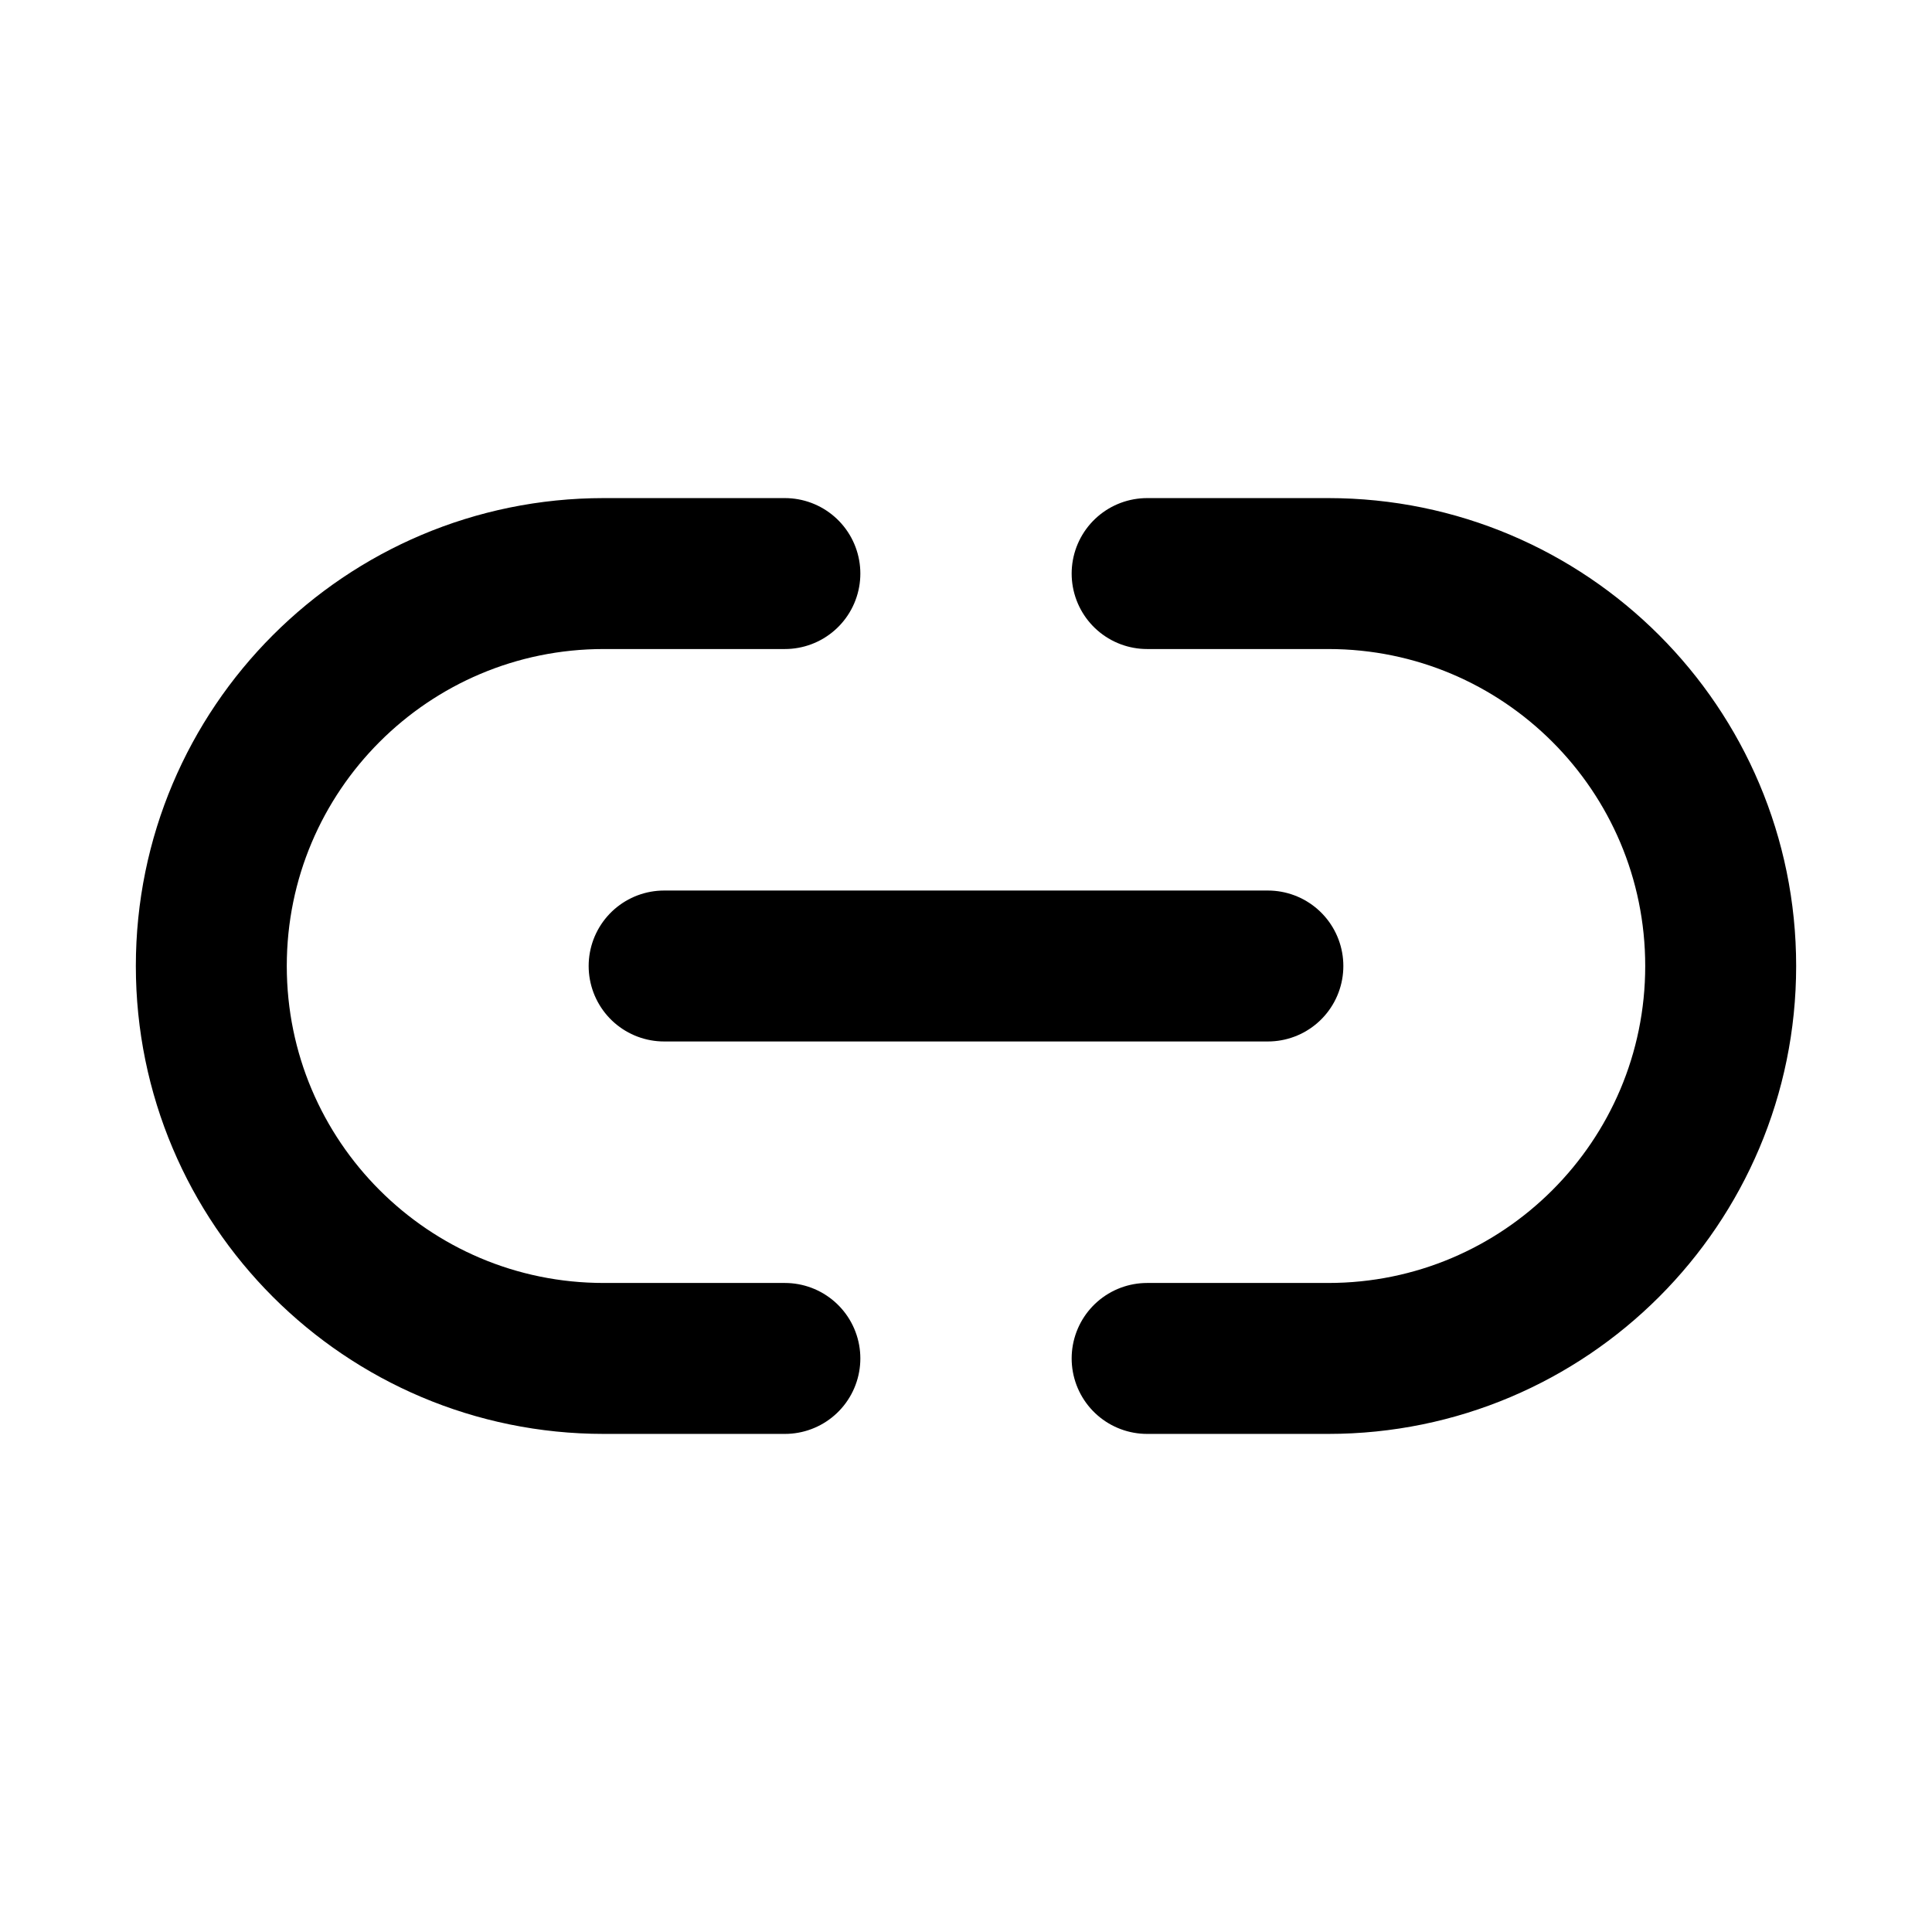
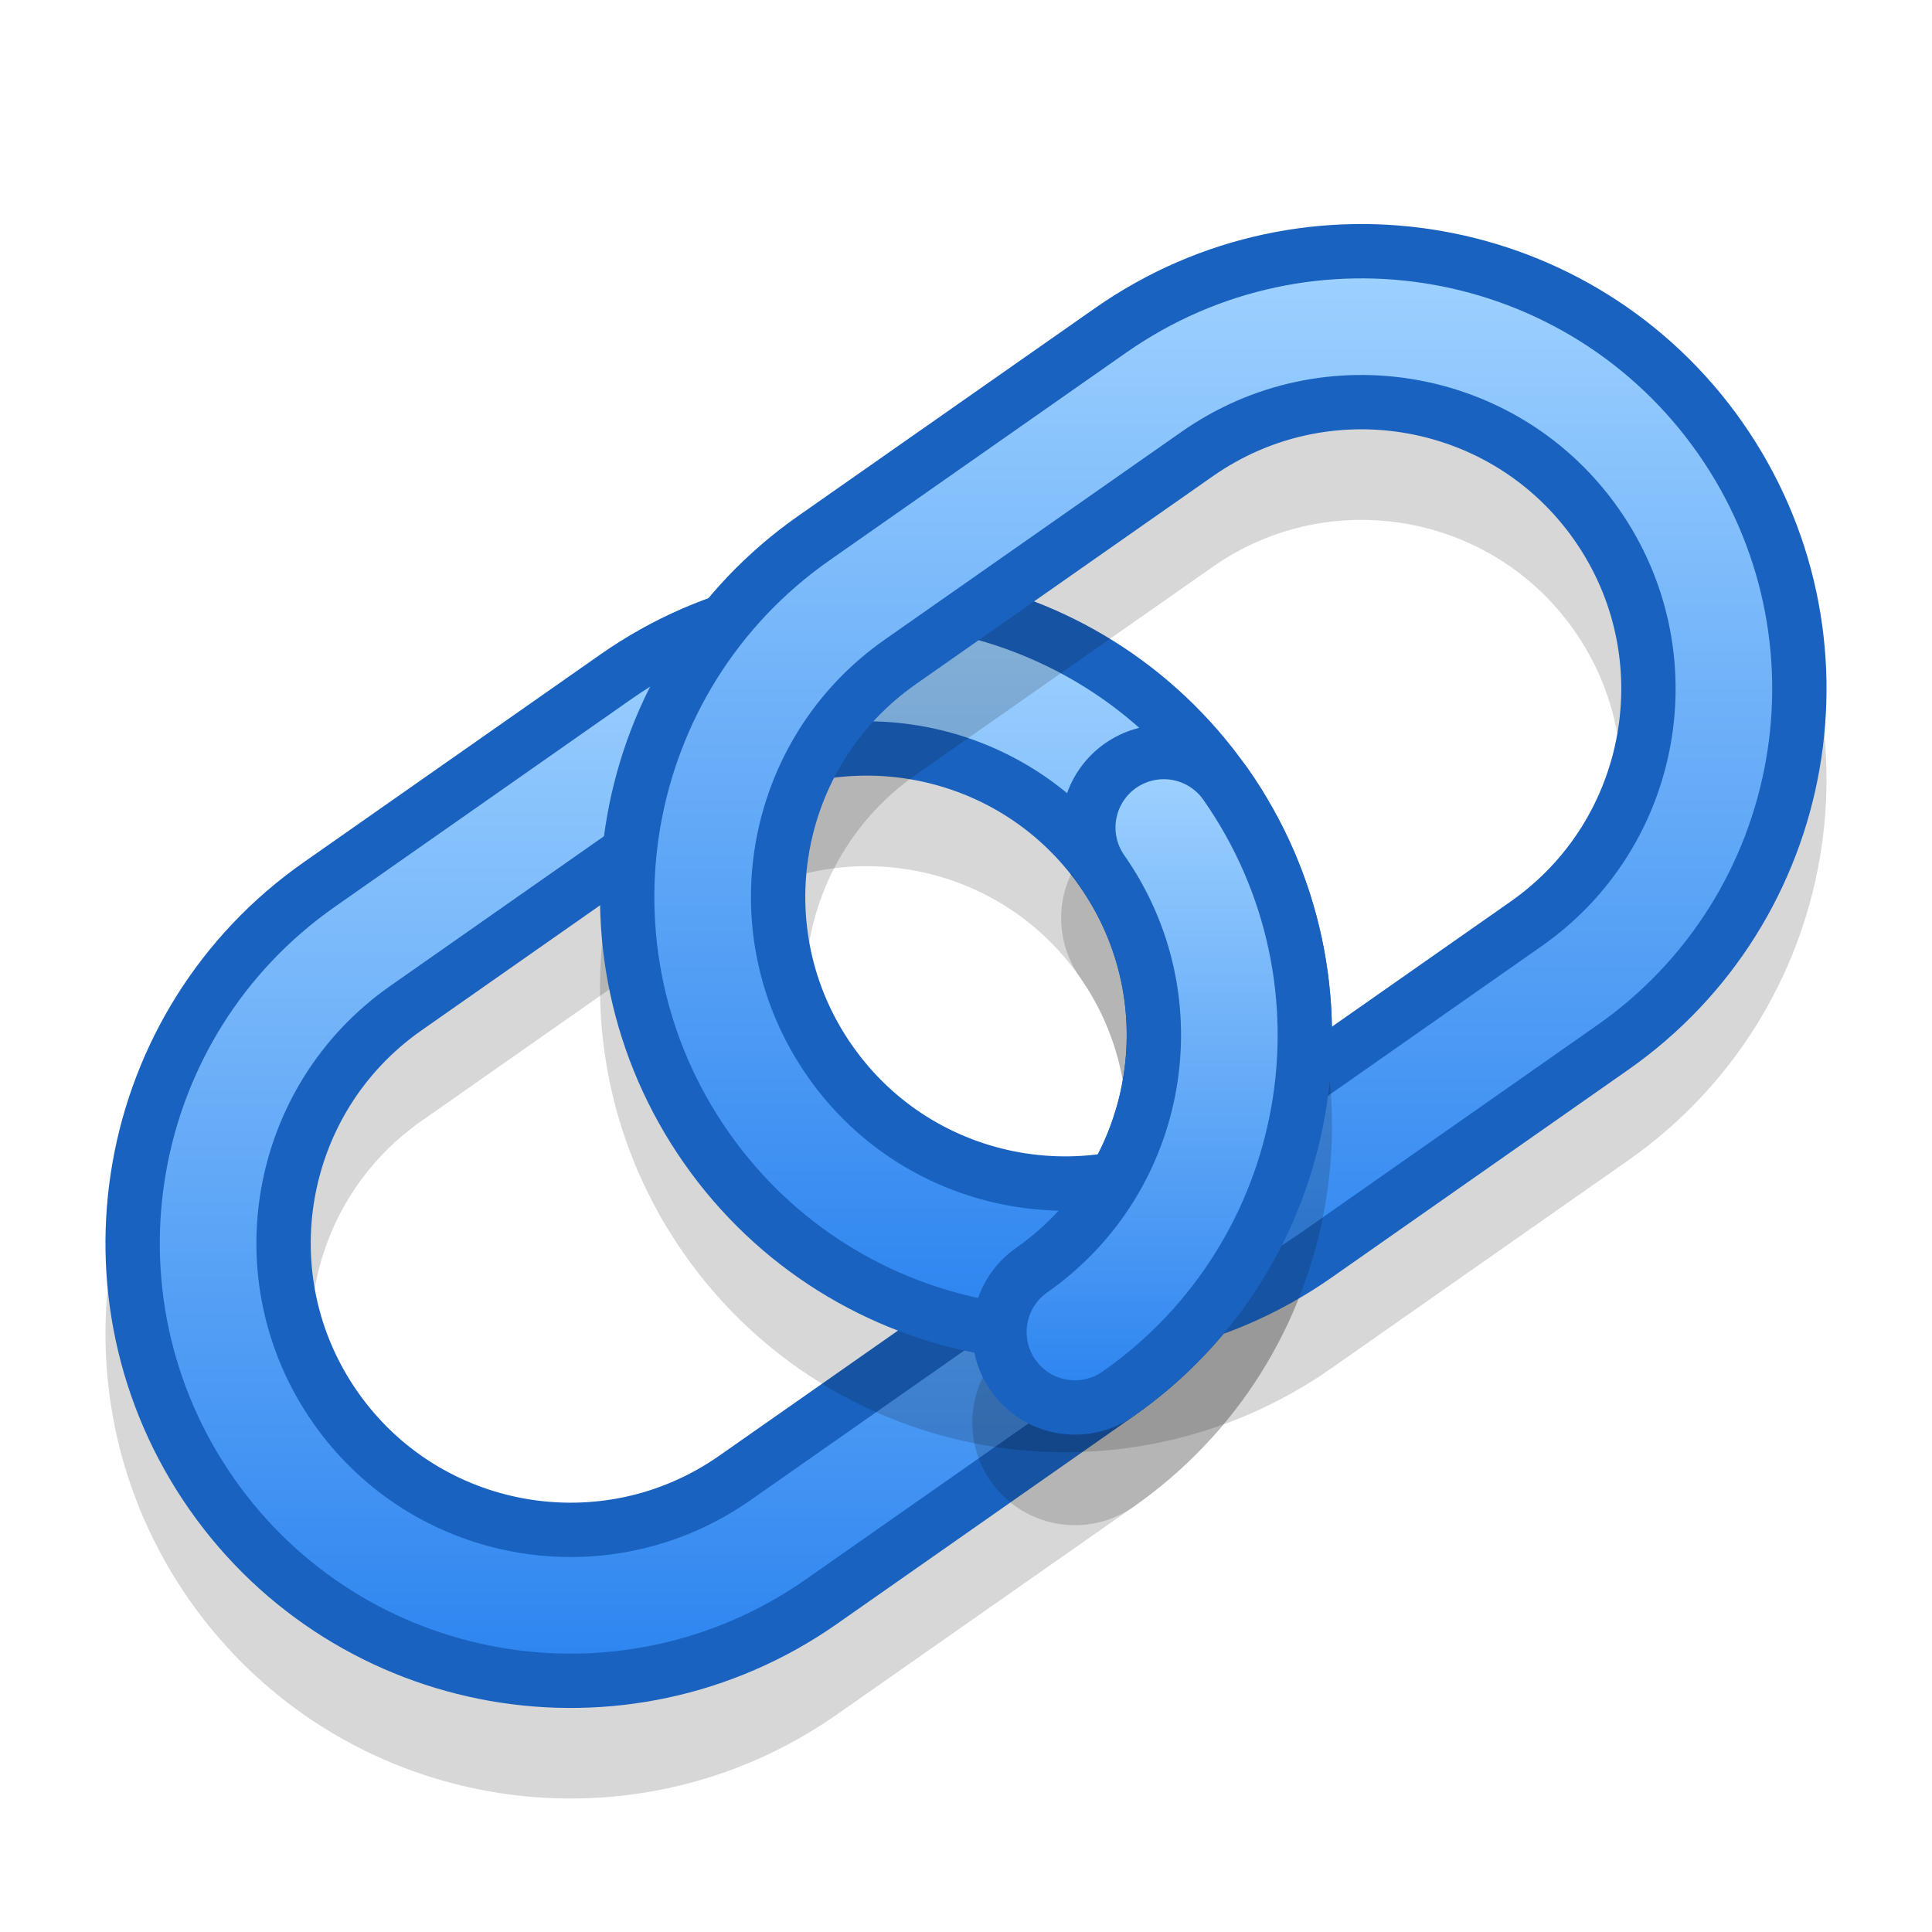
<svg xmlns="http://www.w3.org/2000/svg" viewBox="0 0 16 16">
-   <path d="M6.5 4.75H5A3.25 3.25 0 0 0 5 11.25H6.5M9.5 4.75H11A3.25 3.25 0 0 1 11 11.25H9.5M5.5 8H10.5" fill="none" stroke="currentColor" stroke-width="1.25" stroke-linecap="round" stroke-linejoin="round" />
+   <defs>
+     <linearGradient id="g0" gradientUnits="userSpaceOnUse" x2="0" y1="5.174" y2="13.694">
+       <stop offset="0" stop-color="#9cd0ff" />
+       <stop offset="1" stop-color="#2f86f0" />
+     </linearGradient>
+     <linearGradient id="g1" gradientUnits="userSpaceOnUse" x2="0" y1="2.306" y2="10.826">
+       <stop offset="0" stop-color="#9cd0ff" />
+       <stop offset="1" stop-color="#2f86f0" />
+     </linearGradient>
+     <linearGradient id="g2" gradientUnits="userSpaceOnUse" x2="0" y1="6.453" y2="11.431">
+       <stop offset="0" stop-color="#9cd0ff" />
+       <stop offset="1" stop-color="#2f86f0" />
+     </linearGradient>
+   </defs>
+   <path d="M3.003 8.587L5.46 6.866A3 3 -35 0 1 9.638 7.603L9.638 7.603A3 3 -35 0 1 8.902 11.781L6.444 13.502A3 3 -35 0 1 2.266 12.765L2.266 12.765A3 3 -35 0 1 3.003 8.587Z" fill="none" stroke="#000000" stroke-width="1.7" stroke-linecap="round" stroke-linejoin="round" stroke-opacity="0.16" />
+   <path class="accent" d="M3.003 7.837L5.46 6.116A3 3 -35 0 1 9.638 6.853L9.638 6.853A3 3 -35 0 1 8.902 11.031L6.444 12.752A3 3 -35 0 1 2.266 12.015L2.266 12.015A3 3 -35 0 1 3.003 7.837Z" fill="none" stroke="#1a62c0" stroke-width="1.7" stroke-linecap="round" stroke-linejoin="round" />
+   <path class="accent" d="M3.003 7.837L5.46 6.116A3 3 -35 0 1 9.638 6.853L9.638 6.853A3 3 -35 0 1 8.902 11.031L6.444 12.752A3 3 -35 0 1 2.266 12.015L2.266 12.015A3 3 -35 0 1 3.003 7.837Z" fill="none" stroke="url(#g0)" stroke-width="0.8" stroke-linecap="round" stroke-linejoin="round" />
+   <path d="M7.098 5.719L9.556 3.998A3 3 -35 0 1 13.734 4.735L13.734 4.735A3 3 -35 0 1 12.997 8.913L10.54 10.634A3 3 -35 0 1 6.362 9.897L6.362 9.897A3 3 -35 0 1 7.098 5.719Z" fill="none" stroke="#000000" stroke-width="1.7" stroke-linecap="round" stroke-linejoin="round" stroke-opacity="0.16" />
+   <path class="accent" d="M7.098 4.969L9.556 3.248A3 3 -35 0 1 13.734 3.985L13.734 3.985A3 3 -35 0 1 12.997 8.163L10.54 9.884A3 3 -35 0 1 6.362 9.147L6.362 9.147A3 3 -35 0 1 7.098 4.969Z" fill="none" stroke="#1a62c0" stroke-width="1.7" stroke-linecap="round" stroke-linejoin="round" />
+   <path class="accent" d="M7.098 4.969L9.556 3.248A3 3 -35 0 1 13.734 3.985L13.734 3.985A3 3 -35 0 1 12.997 8.163L10.54 9.884A3 3 -35 0 1 6.362 9.147L6.362 9.147A3 3 -35 0 1 7.098 4.969Z" fill="none" stroke="url(#g1)" stroke-width="0.8" stroke-linecap="round" stroke-linejoin="round" />
+   <path d="M9.638 7.603A3 3 -35 0 1 8.902 11.781" fill="none" stroke="#000000" stroke-width="1.7" stroke-linecap="round" stroke-linejoin="round" stroke-opacity="0.16" />
+   <path class="accent" d="M9.638 6.853A3 3 -35 0 1 8.902 11.031" fill="none" stroke="#1a62c0" stroke-width="1.7" stroke-linecap="round" stroke-linejoin="round" />
+   <path class="accent" d="M9.638 6.853A3 3 -35 0 1 8.902 11.031" fill="none" stroke="url(#g2)" stroke-width="0.8" stroke-linecap="round" stroke-linejoin="round" />
</svg>
